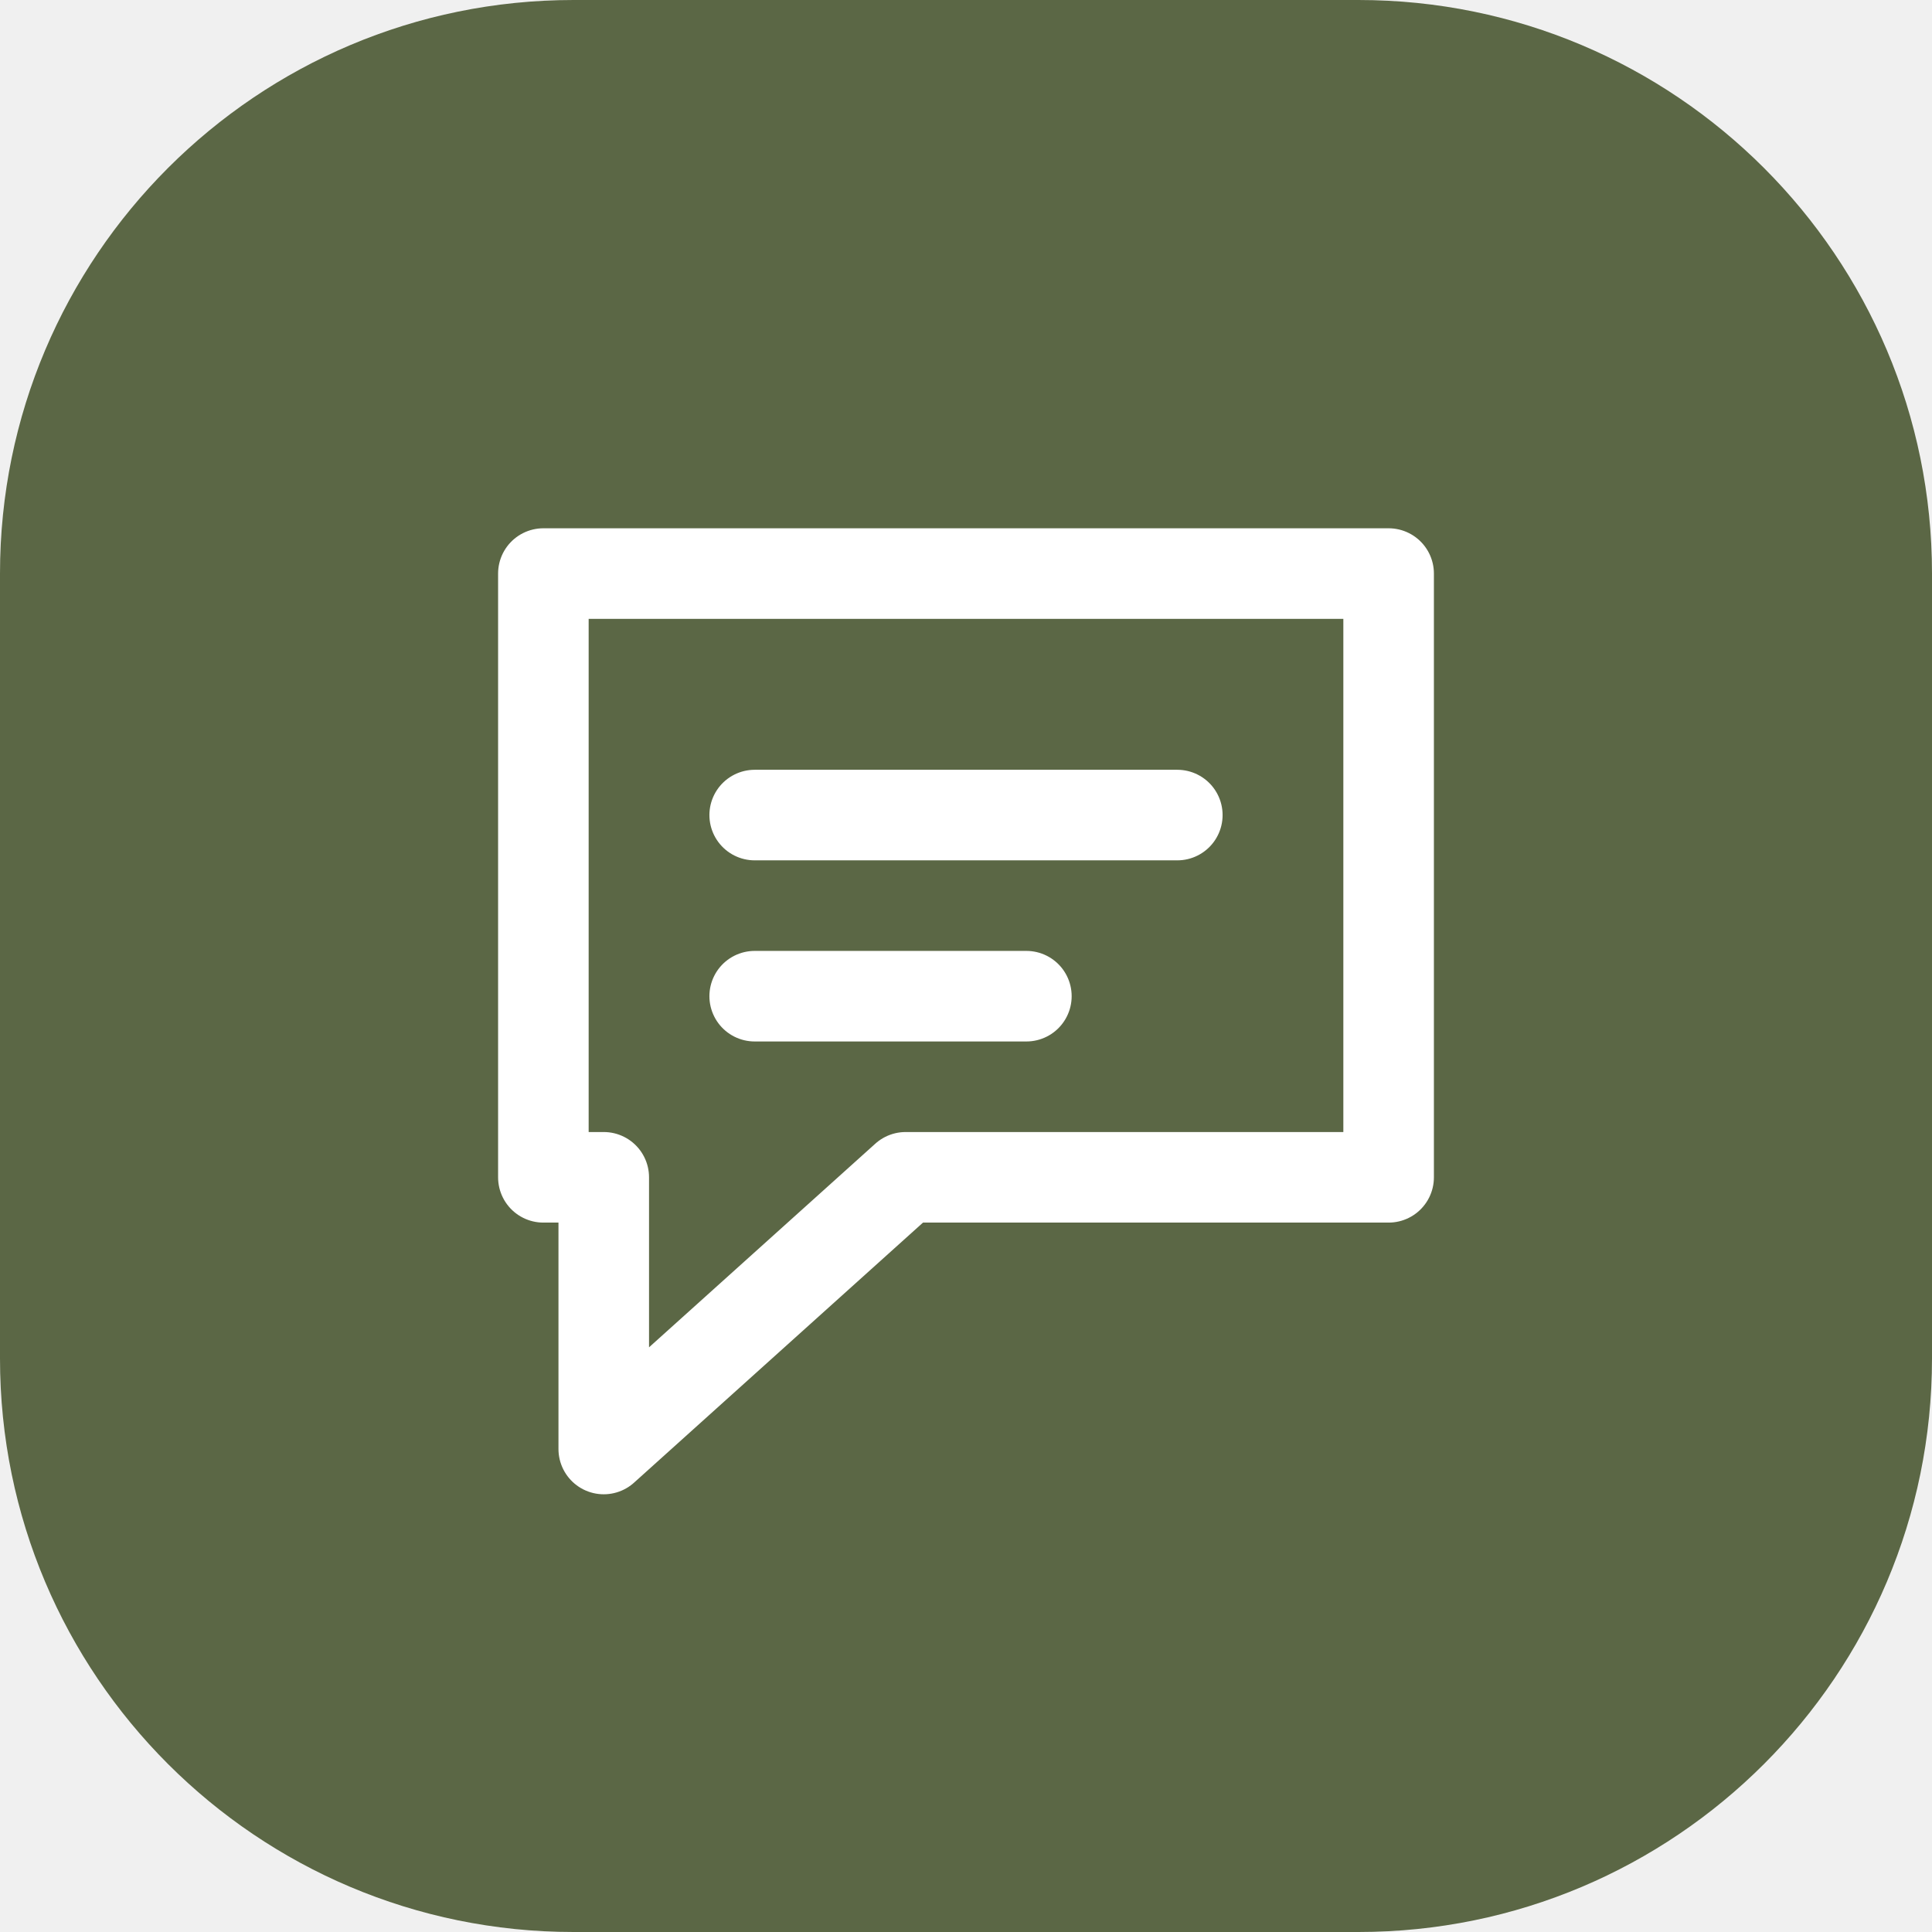
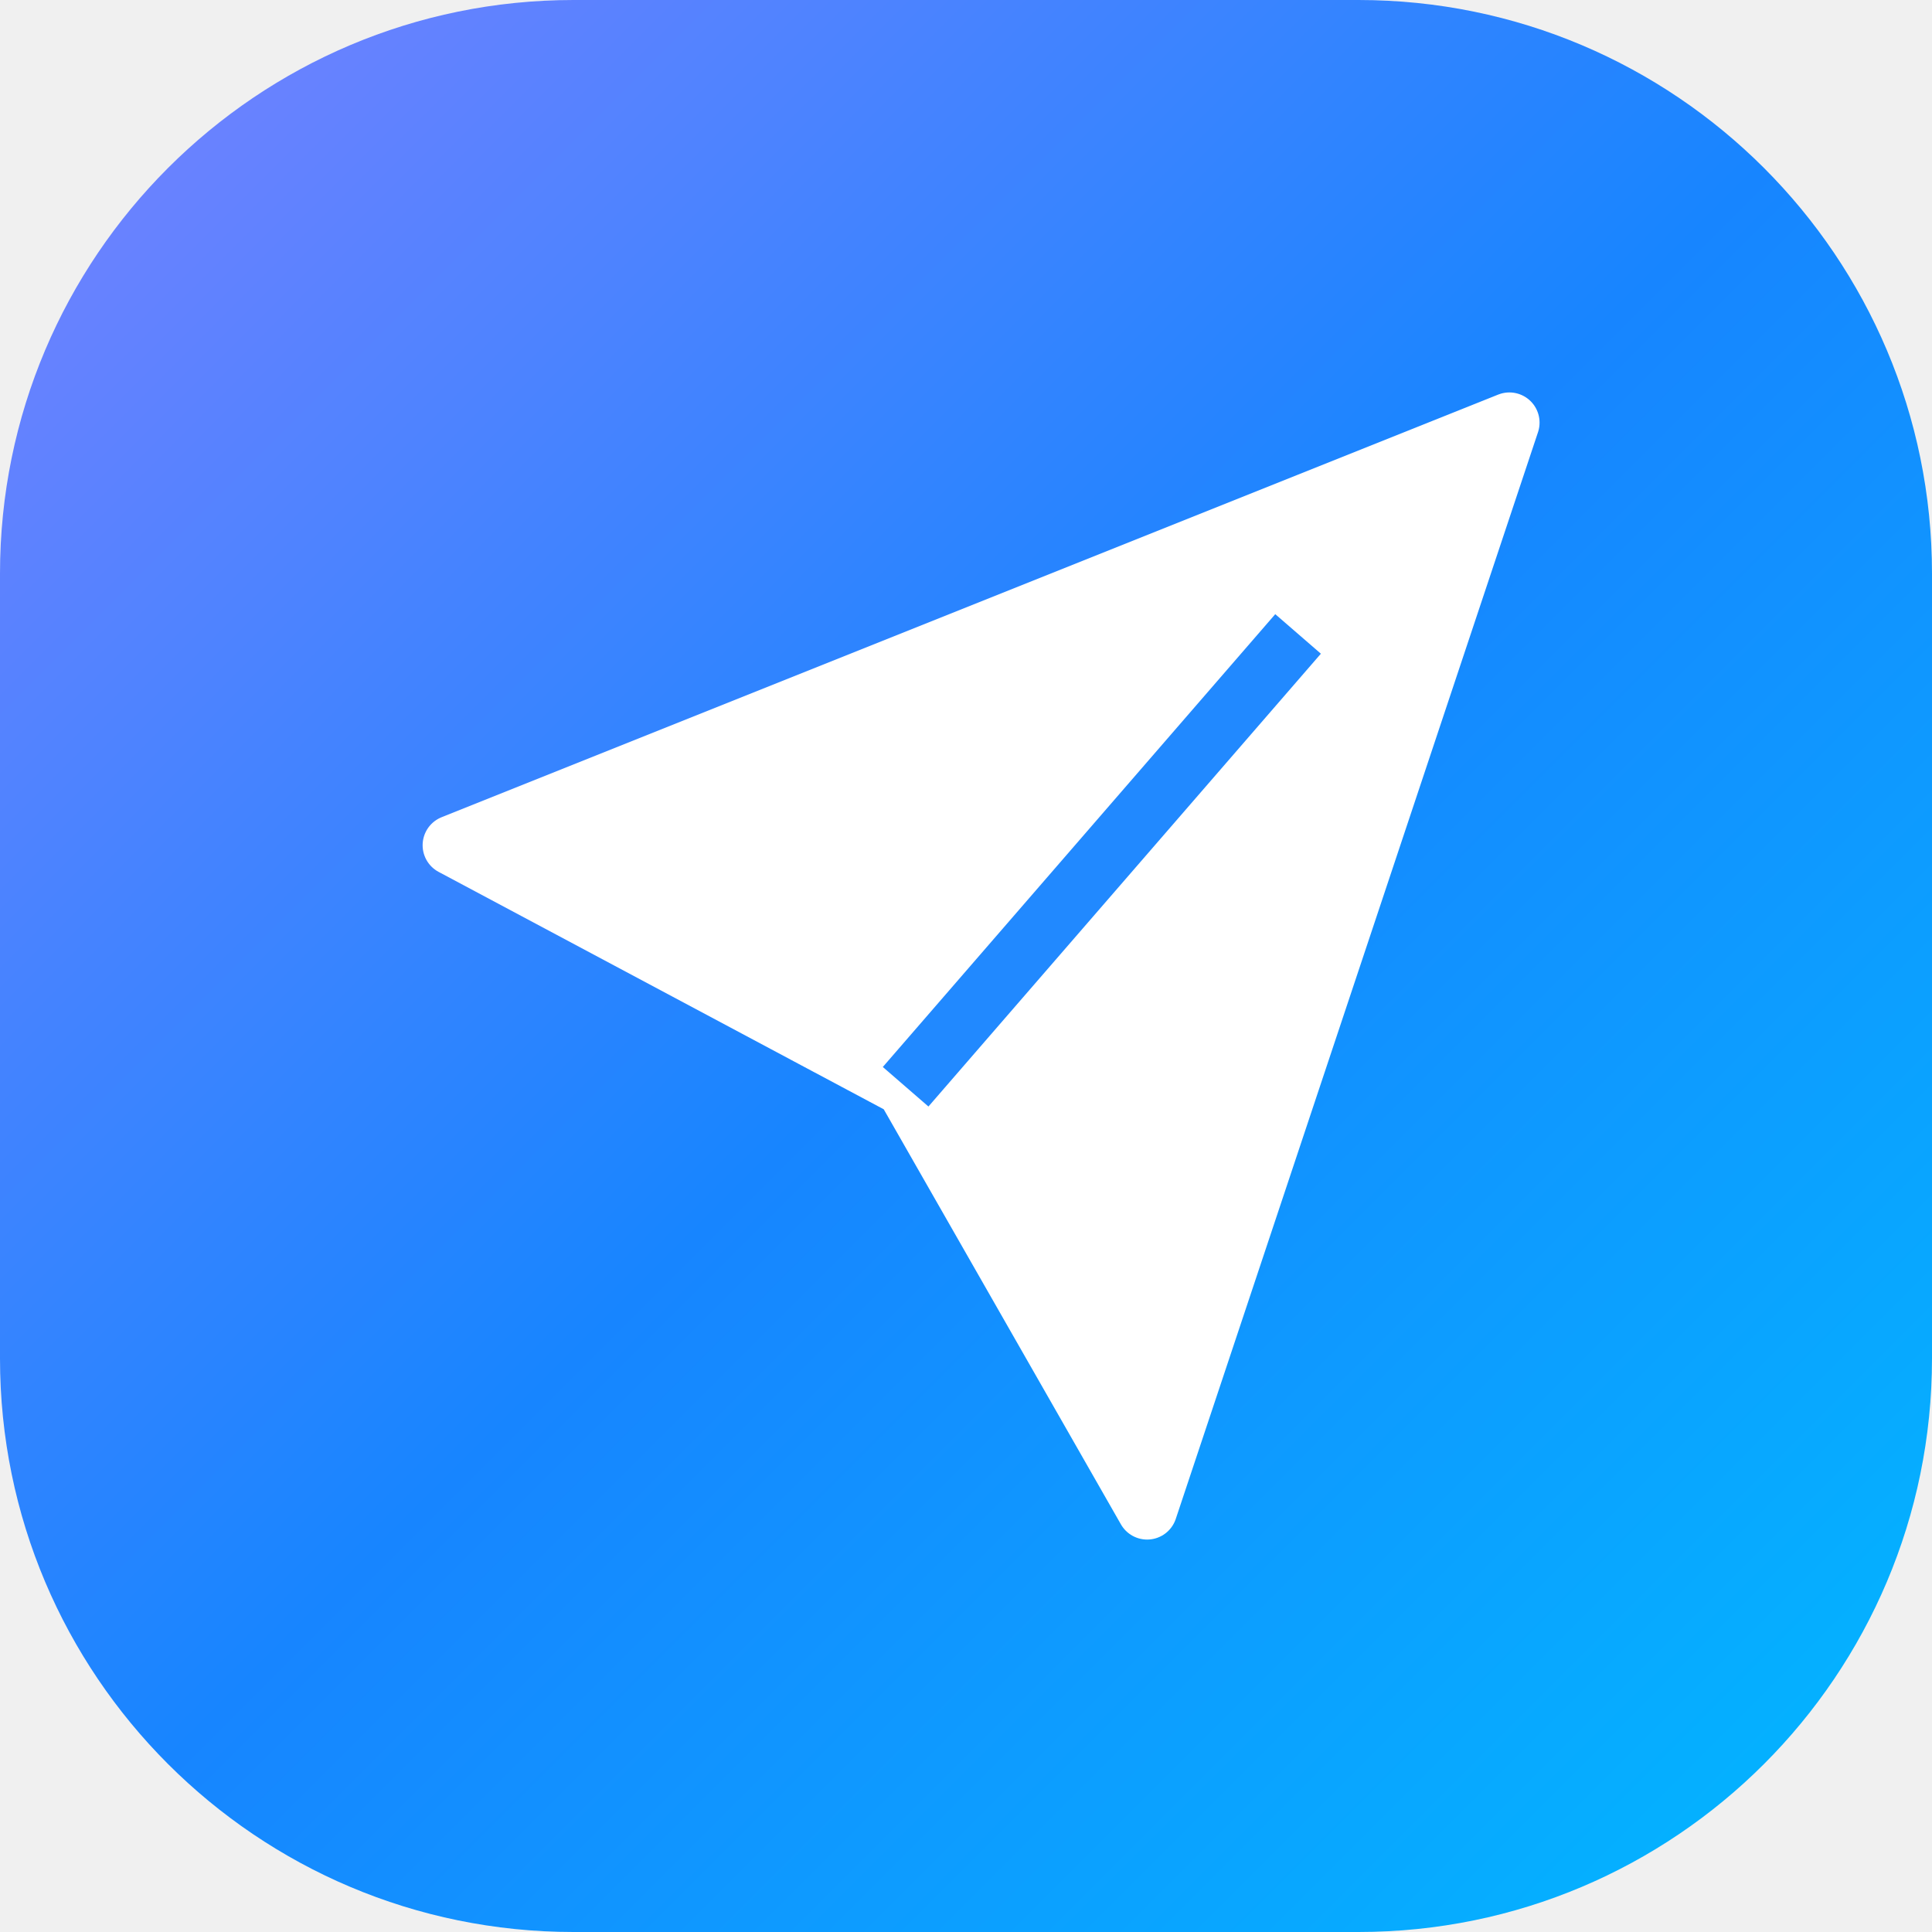
<svg xmlns="http://www.w3.org/2000/svg" viewBox="0 0 64 64">
-   <rect width="64" height="64" rx="19" fill="#5b6745" />
-   <path d="M18 19h28v20H30l-10 9v-9h-2z" fill="none" stroke="#fff" stroke-width="3" stroke-linejoin="round" />
-   <path d="M25 27h14M25 33h9" stroke="#fff" stroke-width="3" stroke-linecap="round" />
+   <defs>
+     <linearGradient id="b" x2="1" y2="1">
+       <stop stop-color="#7b81ff" />
+       <stop offset=".5" stop-color="#1785ff" />
+       <stop offset="1" stop-color="#00baff" />
+     </linearGradient>
+   </defs>
+   <rect width="64" height="64" rx="19" fill="url(#b)" />
+   <path d="m15 28 35-14-12 36-8-14-15-8Zm15 8 13-15" fill="white" stroke="white" stroke-width="2" stroke-linejoin="round" />
+   <path d="m30 36 13-15" stroke="#2189ff" stroke-width="2" />
</svg>
